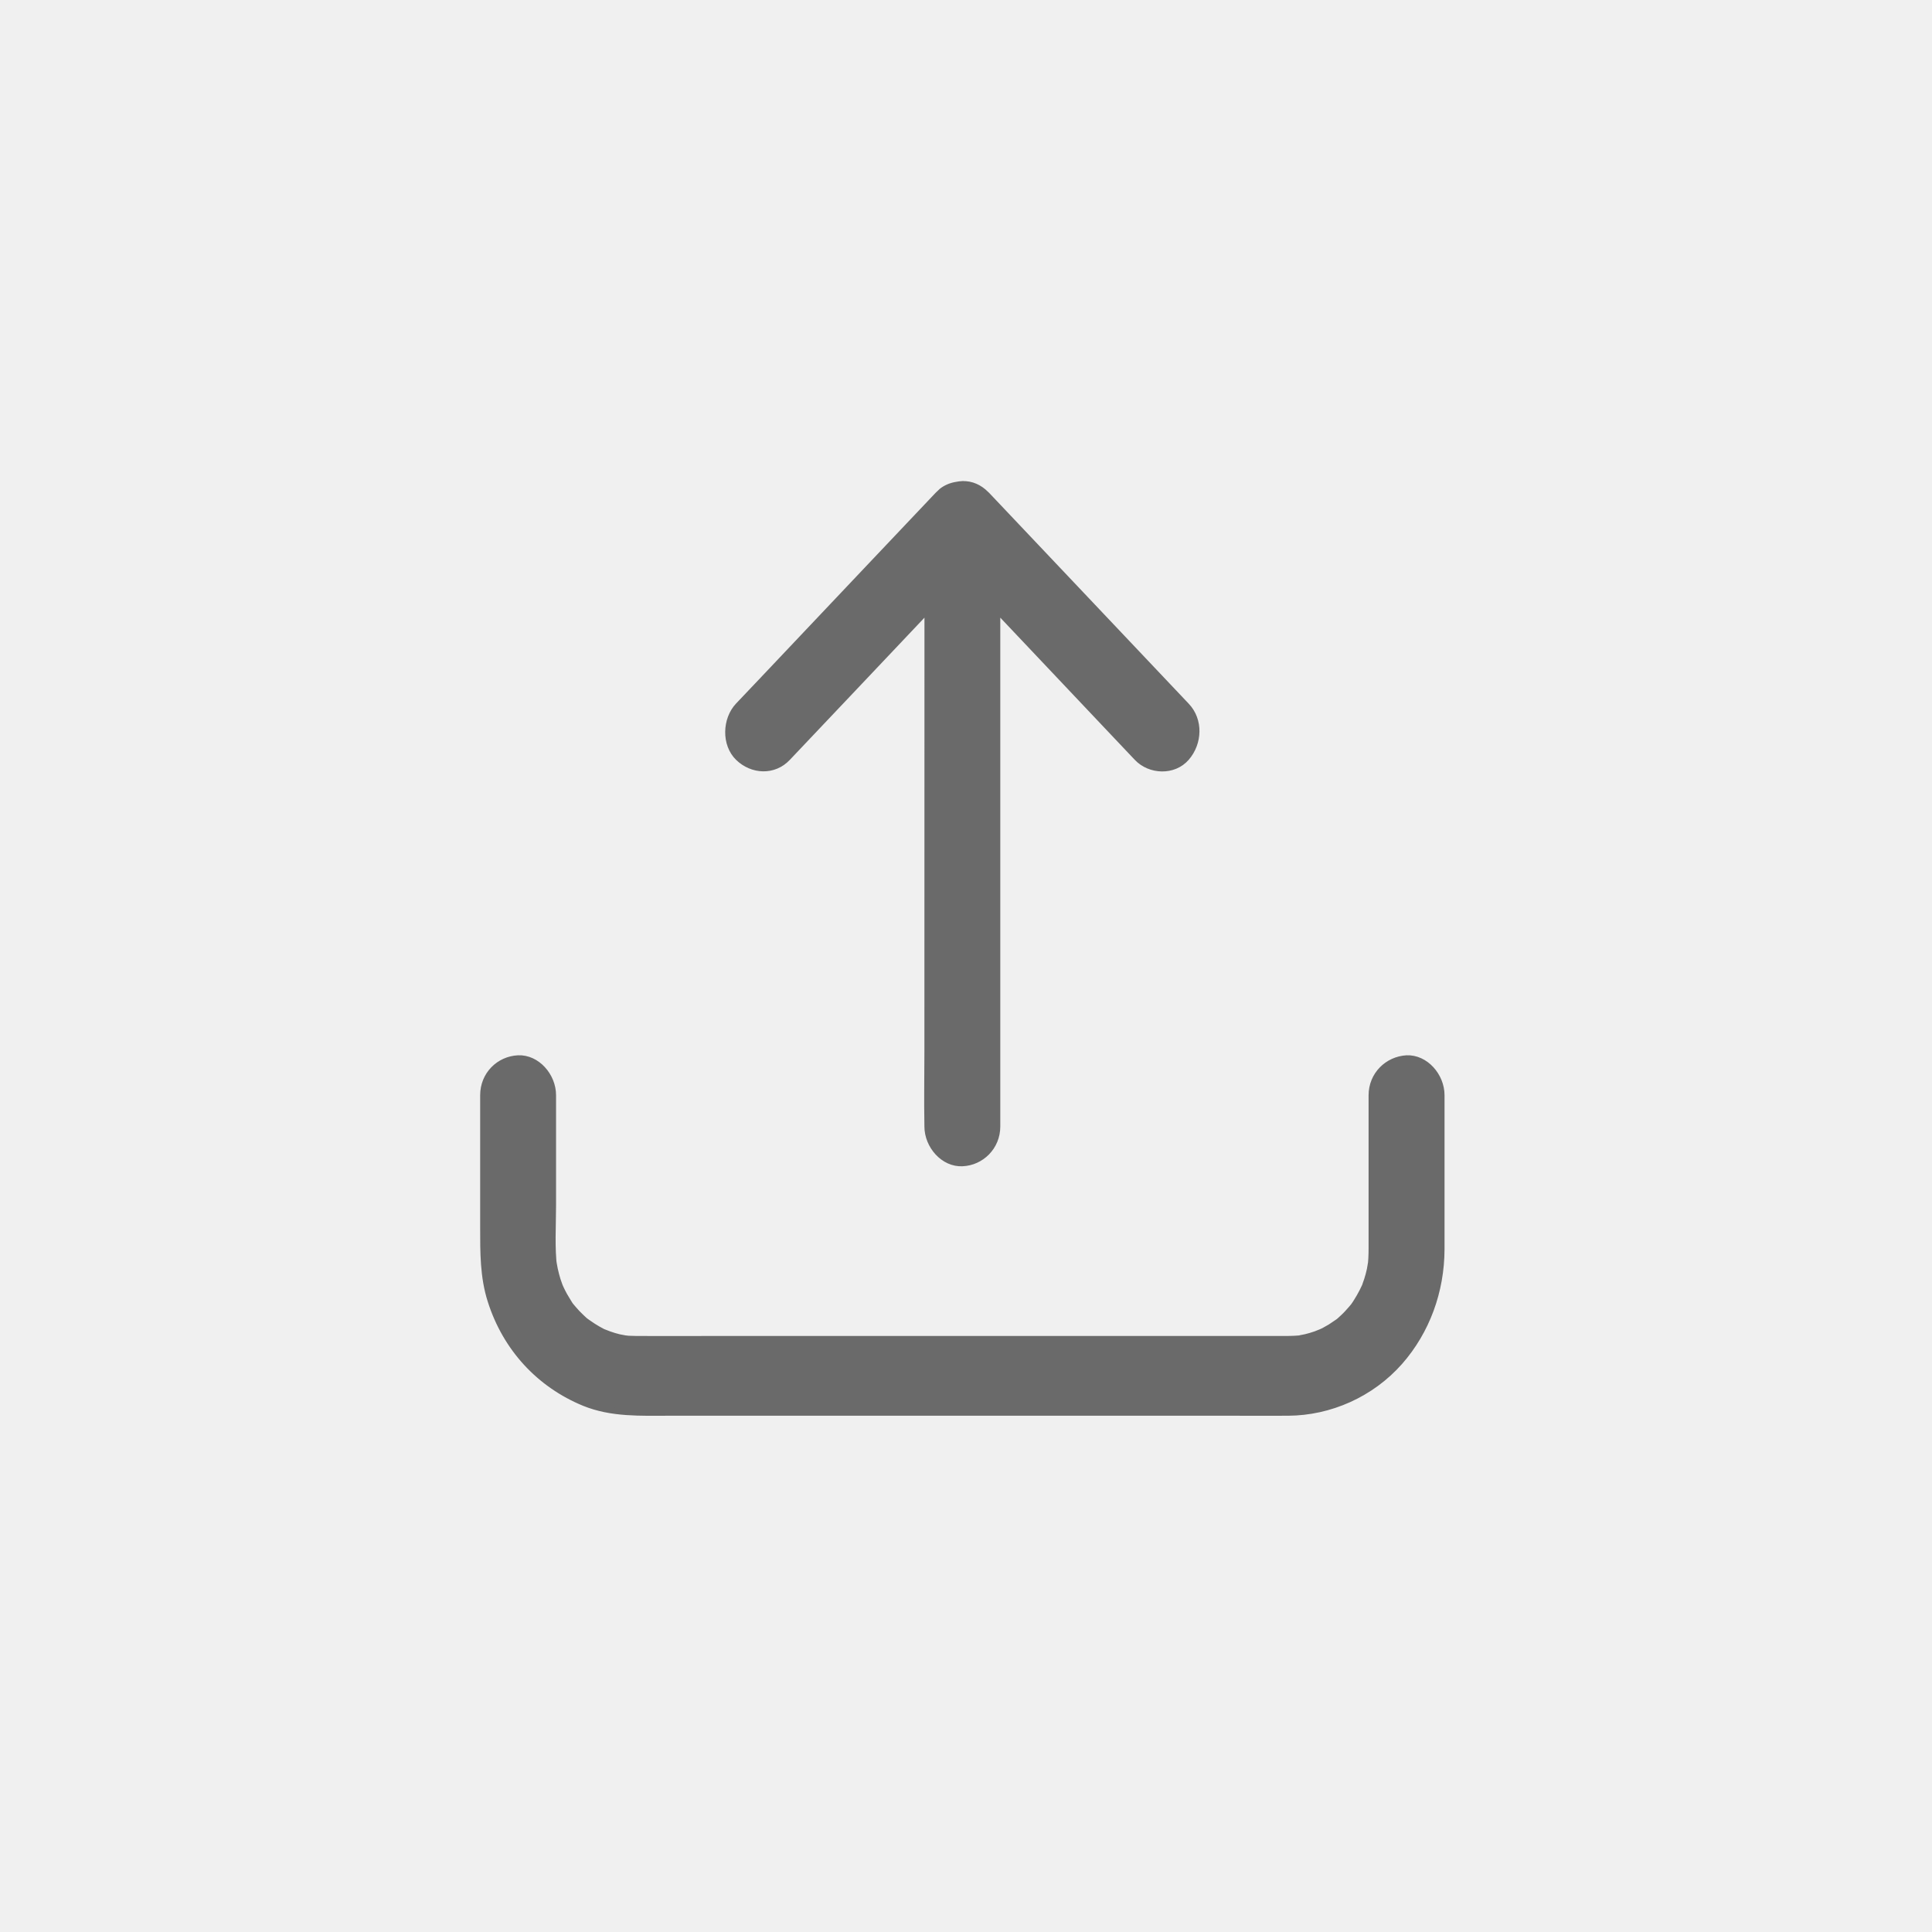
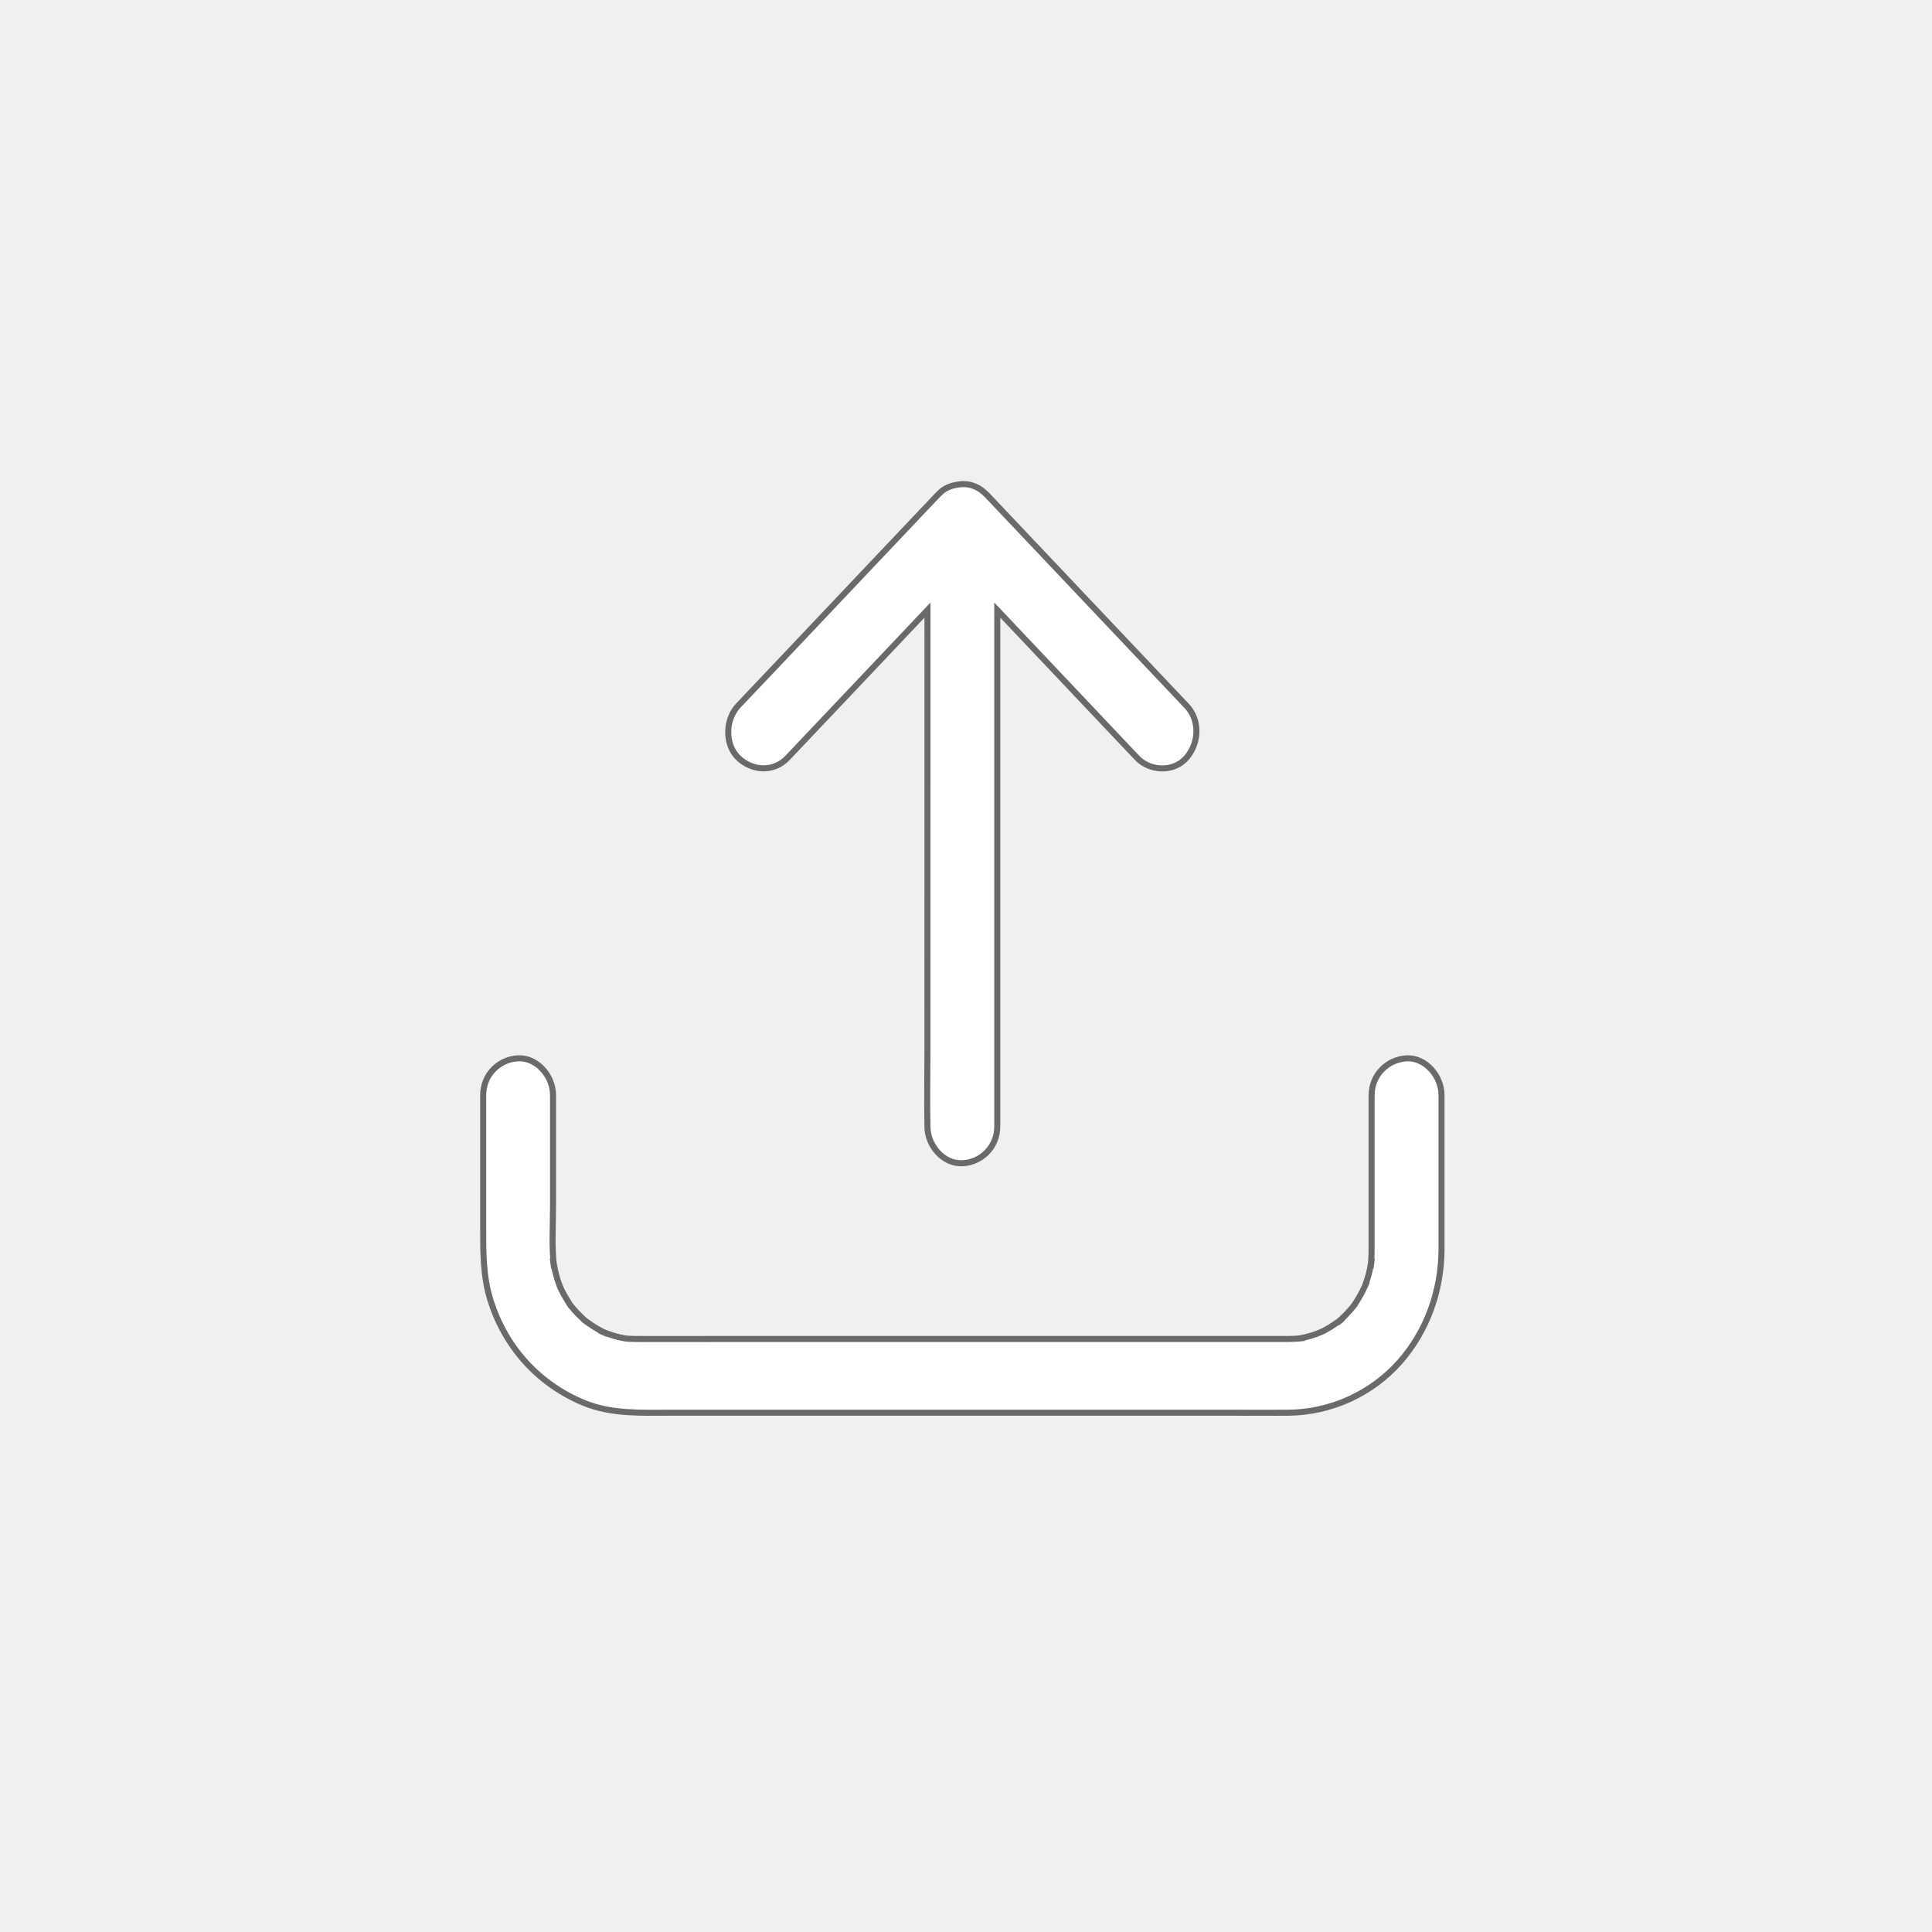
<svg xmlns="http://www.w3.org/2000/svg" xmlns:xlink="http://www.w3.org/1999/xlink" width="32" height="32" viewBox="0 0 32 32">
  <defs>
    <rect id="ouigywanxa" width="24" height="24" x="0" y="0" rx="4" />
  </defs>
  <g fill="none" fill-rule="evenodd" transform="translate(4 4)">
    <mask id="580i3rjw1b" fill="#fff">
      <use xlink:href="#ouigywanxa" />
    </mask>
    <g mask="url(#580i3rjw1b)">
      <g>
-         <path fill="#6A6A6A" stroke="#6A6A6A" stroke-width=".1" d="M15.297 9.529c.313-.014.579.291.579.611h0v2.551c-.002.695-.243 1.357-.69 1.866-.473.536-1.158.838-1.849.842-.303.002-.606 0-.908 0h0H3.09c-.476 0-.96.024-1.414-.161-.735-.302-1.298-.899-1.55-1.695C0 13.149.003 12.74.003 12.33v-2.19c0-.342.264-.597.579-.611.312-.014.578.291.578.611h0v1.824c0 .342-.025.7.018 1.04l-.007-.081-.015-.08.011.08.01.082-.006-.08.018.097c.013.059.028.118.046.176l.035.1.019.043c.018.039.038.077.058.114l.066.11c.015.026.033.053.05.077l-.016-.023.055.065h0l.061.068c.047.047.093.092.141.135l-.017-.016.021.016h0l.043.03c.098.07.202.129.312.18L2 14.065l-.075-.03h0l.139.062-.061-.031.085.033c.055.02.11.036.167.05l.099.019.053.006h0l.137.004c.417.002.834 0 1.25 0h9.477c.112 0 .224-.003.336-.018l-.075.006.091-.018c.056-.013.112-.03.167-.049l.093-.037.043-.02c.036-.019.072-.04.108-.061l.104-.07c.025-.016.05-.034.073-.053l-.03.022-.02.021c-.018.02.121-.097.05-.043l-.027.02c.044-.04.089-.08.131-.126.045-.048.087-.097.128-.148l-.016.017.016-.022h0l.028-.044c.066-.104.122-.214.17-.33l-.028.06.03-.085c.019-.058.034-.117.047-.176l.017-.1-.006.08.01-.079.011-.081-.014.079.006-.083c.003-.055.004-.11.004-.166v-2.532c0-.342.265-.595.58-.613zM7.94.019c.149-.007.287.058.391.164L8.349.2l.409.432 1.778 1.878 1.115 1.178c.23.24.212.62 0 .864-.21.242-.604.226-.818 0l-.409-.432L8.646 2.24l-.128-.135v8.552c0 .342-.266.597-.578.61-.313.015-.579-.29-.579-.61h0v-.019c-.008-.405 0-.81 0-1.216h0l.001-7.317-1.2 1.268-1.116 1.178c-.227.242-.586.224-.818 0-.23-.223-.214-.638 0-.864l.41-.432 1.778-1.879L7.53.2h0l.068-.065c.071-.056.155-.09.243-.104.032-.007.065-.011.098-.013z" transform="translate(4 4)" />
+         <path fill="#fff" stroke="#6A6A6A" stroke-width=".1" d="M15.297 9.529c.313-.014.579.291.579.611h0v2.551c-.002.695-.243 1.357-.69 1.866-.473.536-1.158.838-1.849.842-.303.002-.606 0-.908 0h0H3.09c-.476 0-.96.024-1.414-.161-.735-.302-1.298-.899-1.55-1.695C0 13.149.003 12.74.003 12.33v-2.19c0-.342.264-.597.579-.611.312-.014.578.291.578.611h0v1.824c0 .342-.025.7.018 1.04l-.007-.081-.015-.08.011.08.01.082-.006-.08.018.097c.013.059.028.118.046.176l.035.1.019.043c.018.039.038.077.058.114l.066.11c.015.026.033.053.05.077l-.016-.023.055.065h0l.061.068c.047.047.093.092.141.135l-.017-.016.021.016h0l.043.03c.098.07.202.129.312.18L2 14.065l-.075-.03h0l.139.062-.061-.031.085.033c.055.02.11.036.167.05l.099.019.053.006h0l.137.004c.417.002.834 0 1.25 0h9.477c.112 0 .224-.003.336-.018l-.075.006.091-.018c.056-.013.112-.03.167-.049l.093-.037.043-.02c.036-.019.072-.04.108-.061l.104-.07c.025-.016.05-.034.073-.053l-.03.022-.02.021c-.018.02.121-.097.05-.043l-.027.02c.044-.04.089-.08.131-.126.045-.048.087-.097.128-.148l-.016.017.016-.022h0l.028-.044c.066-.104.122-.214.17-.33l-.028.06.03-.085c.019-.058.034-.117.047-.176l.017-.1-.006.08.01-.079.011-.081-.014.079.006-.083c.003-.055.004-.11.004-.166v-2.532c0-.342.265-.595.58-.613zM7.94.019c.149-.007.287.058.391.164L8.349.2l.409.432 1.778 1.878 1.115 1.178c.23.24.212.62 0 .864-.21.242-.604.226-.818 0l-.409-.432L8.646 2.24l-.128-.135v8.552c0 .342-.266.597-.578.61-.313.015-.579-.29-.579-.61h0v-.019c-.008-.405 0-.81 0-1.216h0l.001-7.317-1.2 1.268-1.116 1.178c-.227.242-.586.224-.818 0-.23-.223-.214-.638 0-.864l.41-.432 1.778-1.879L7.53.2h0l.068-.065c.071-.056.155-.09.243-.104.032-.007.065-.011.098-.013z" transform="translate(4 4)" />
      </g>
    </g>
  </g>
</svg>
